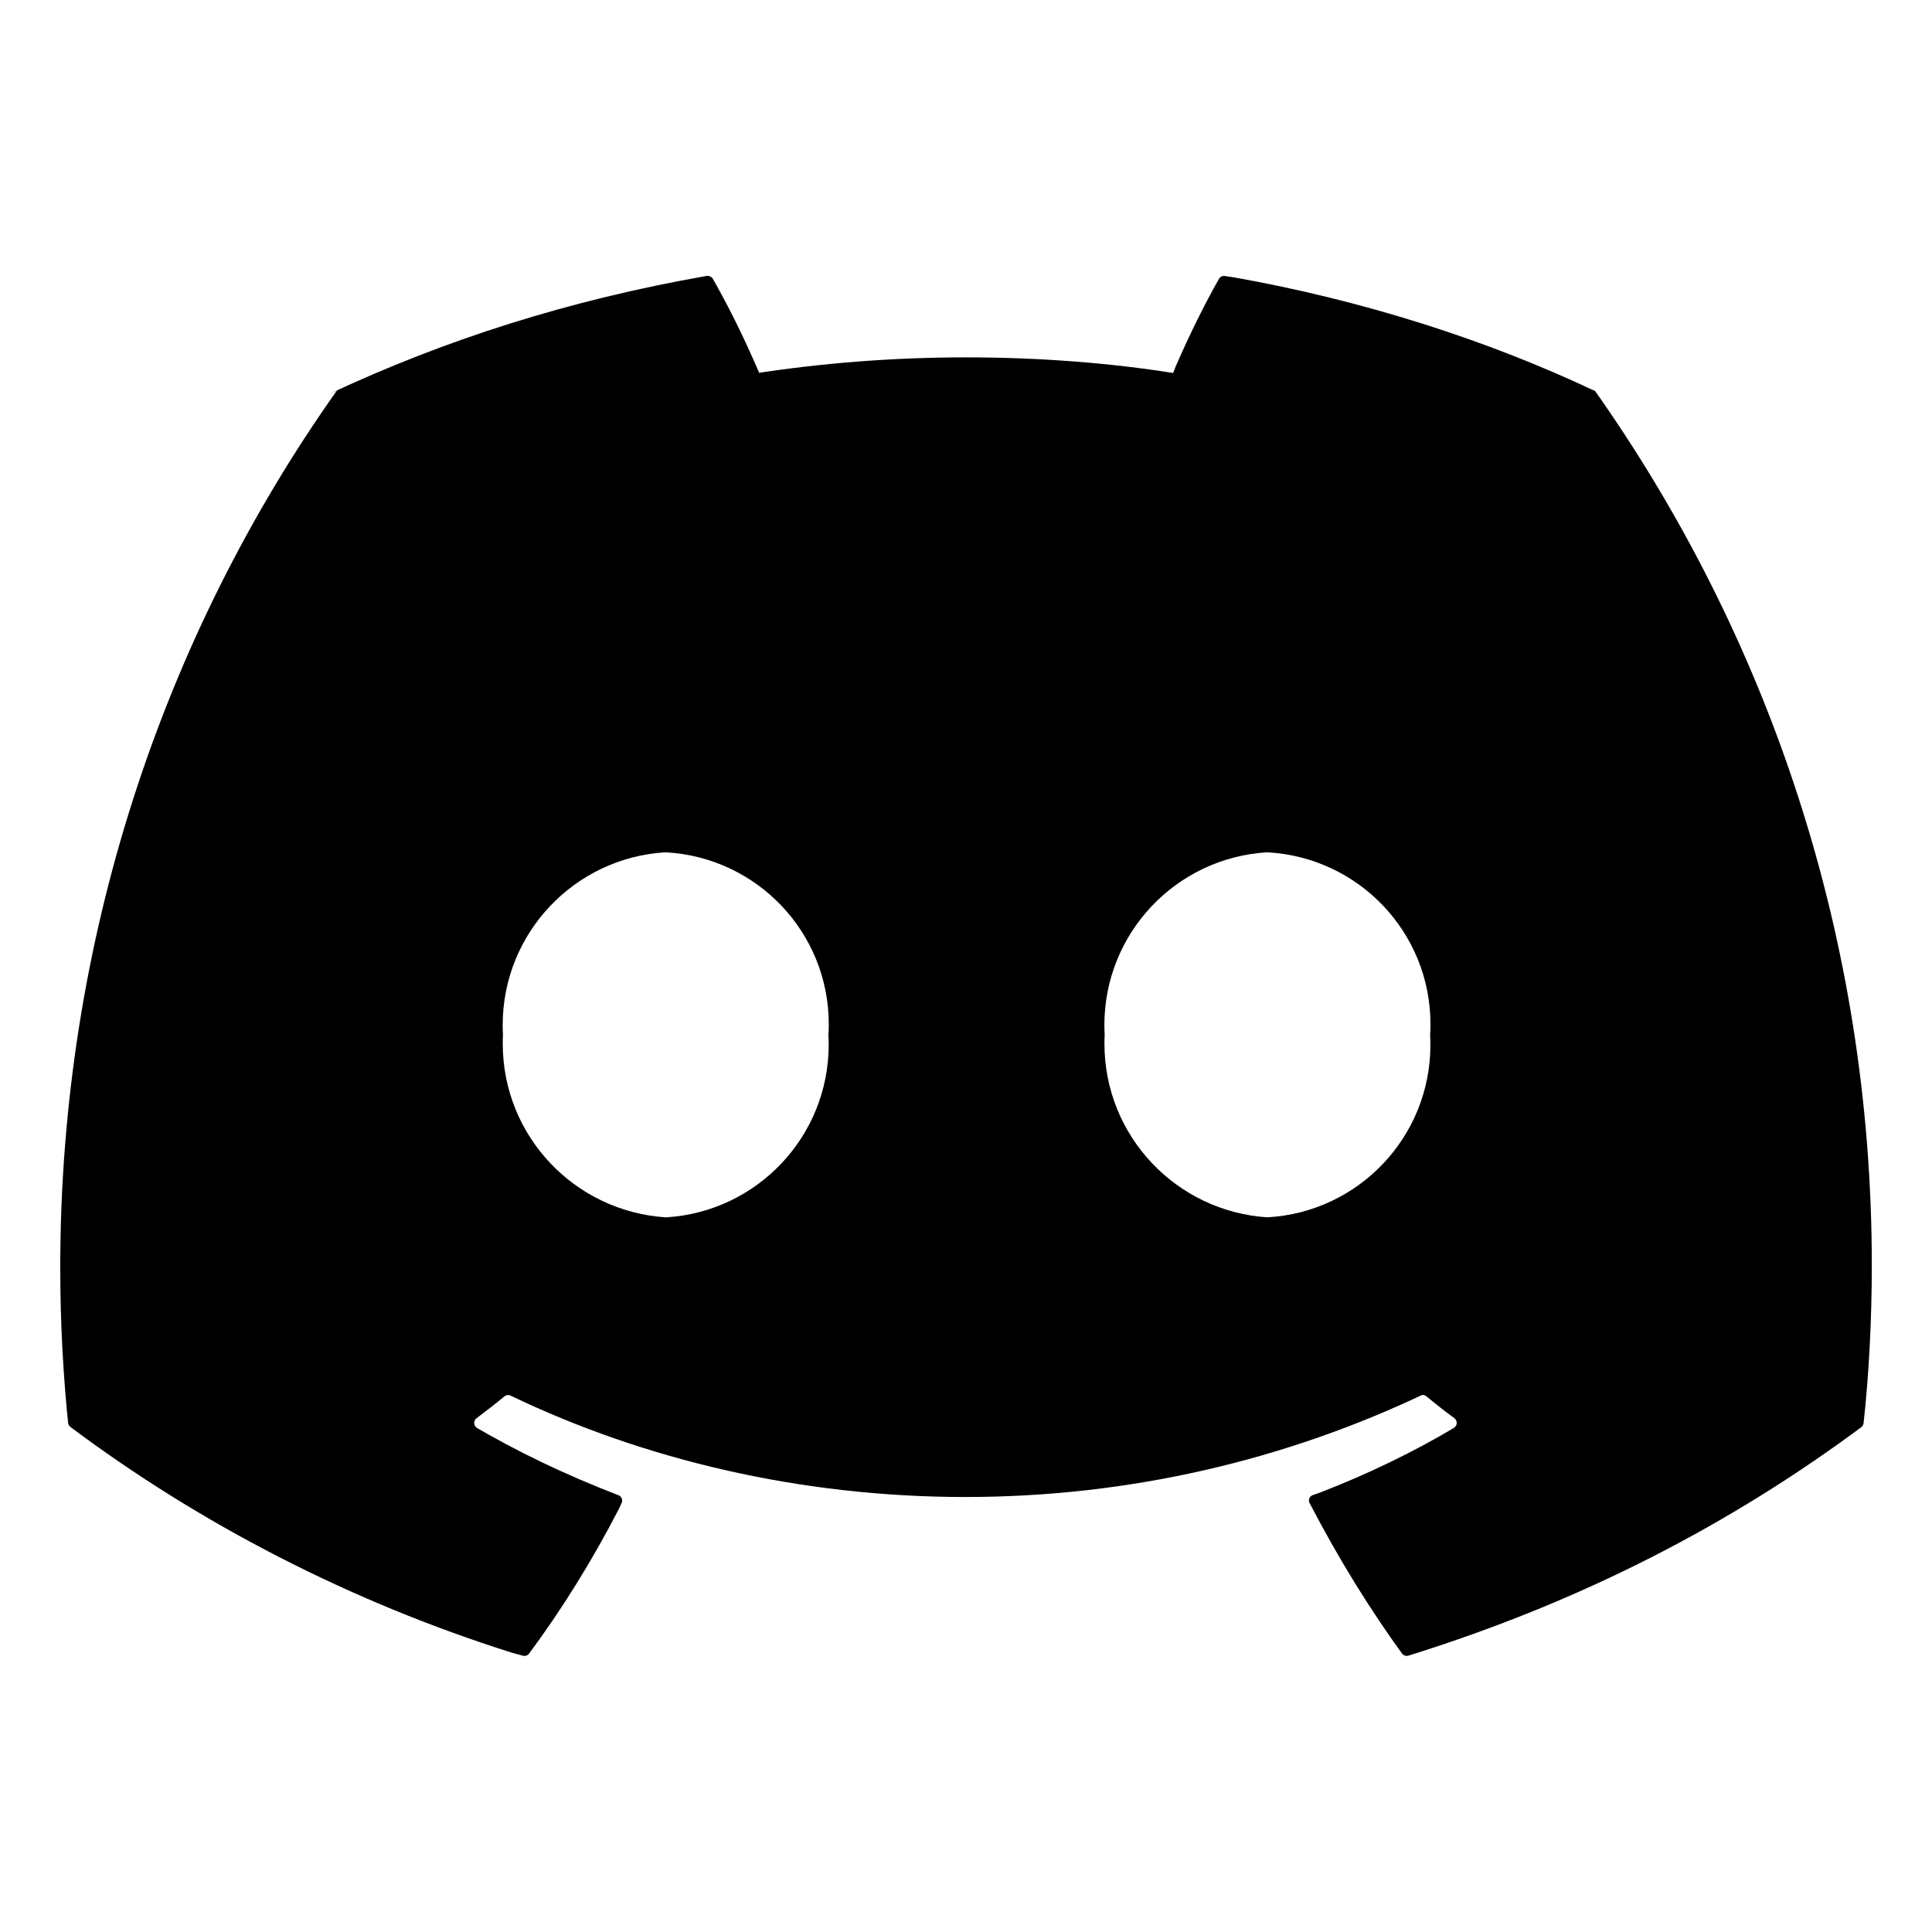
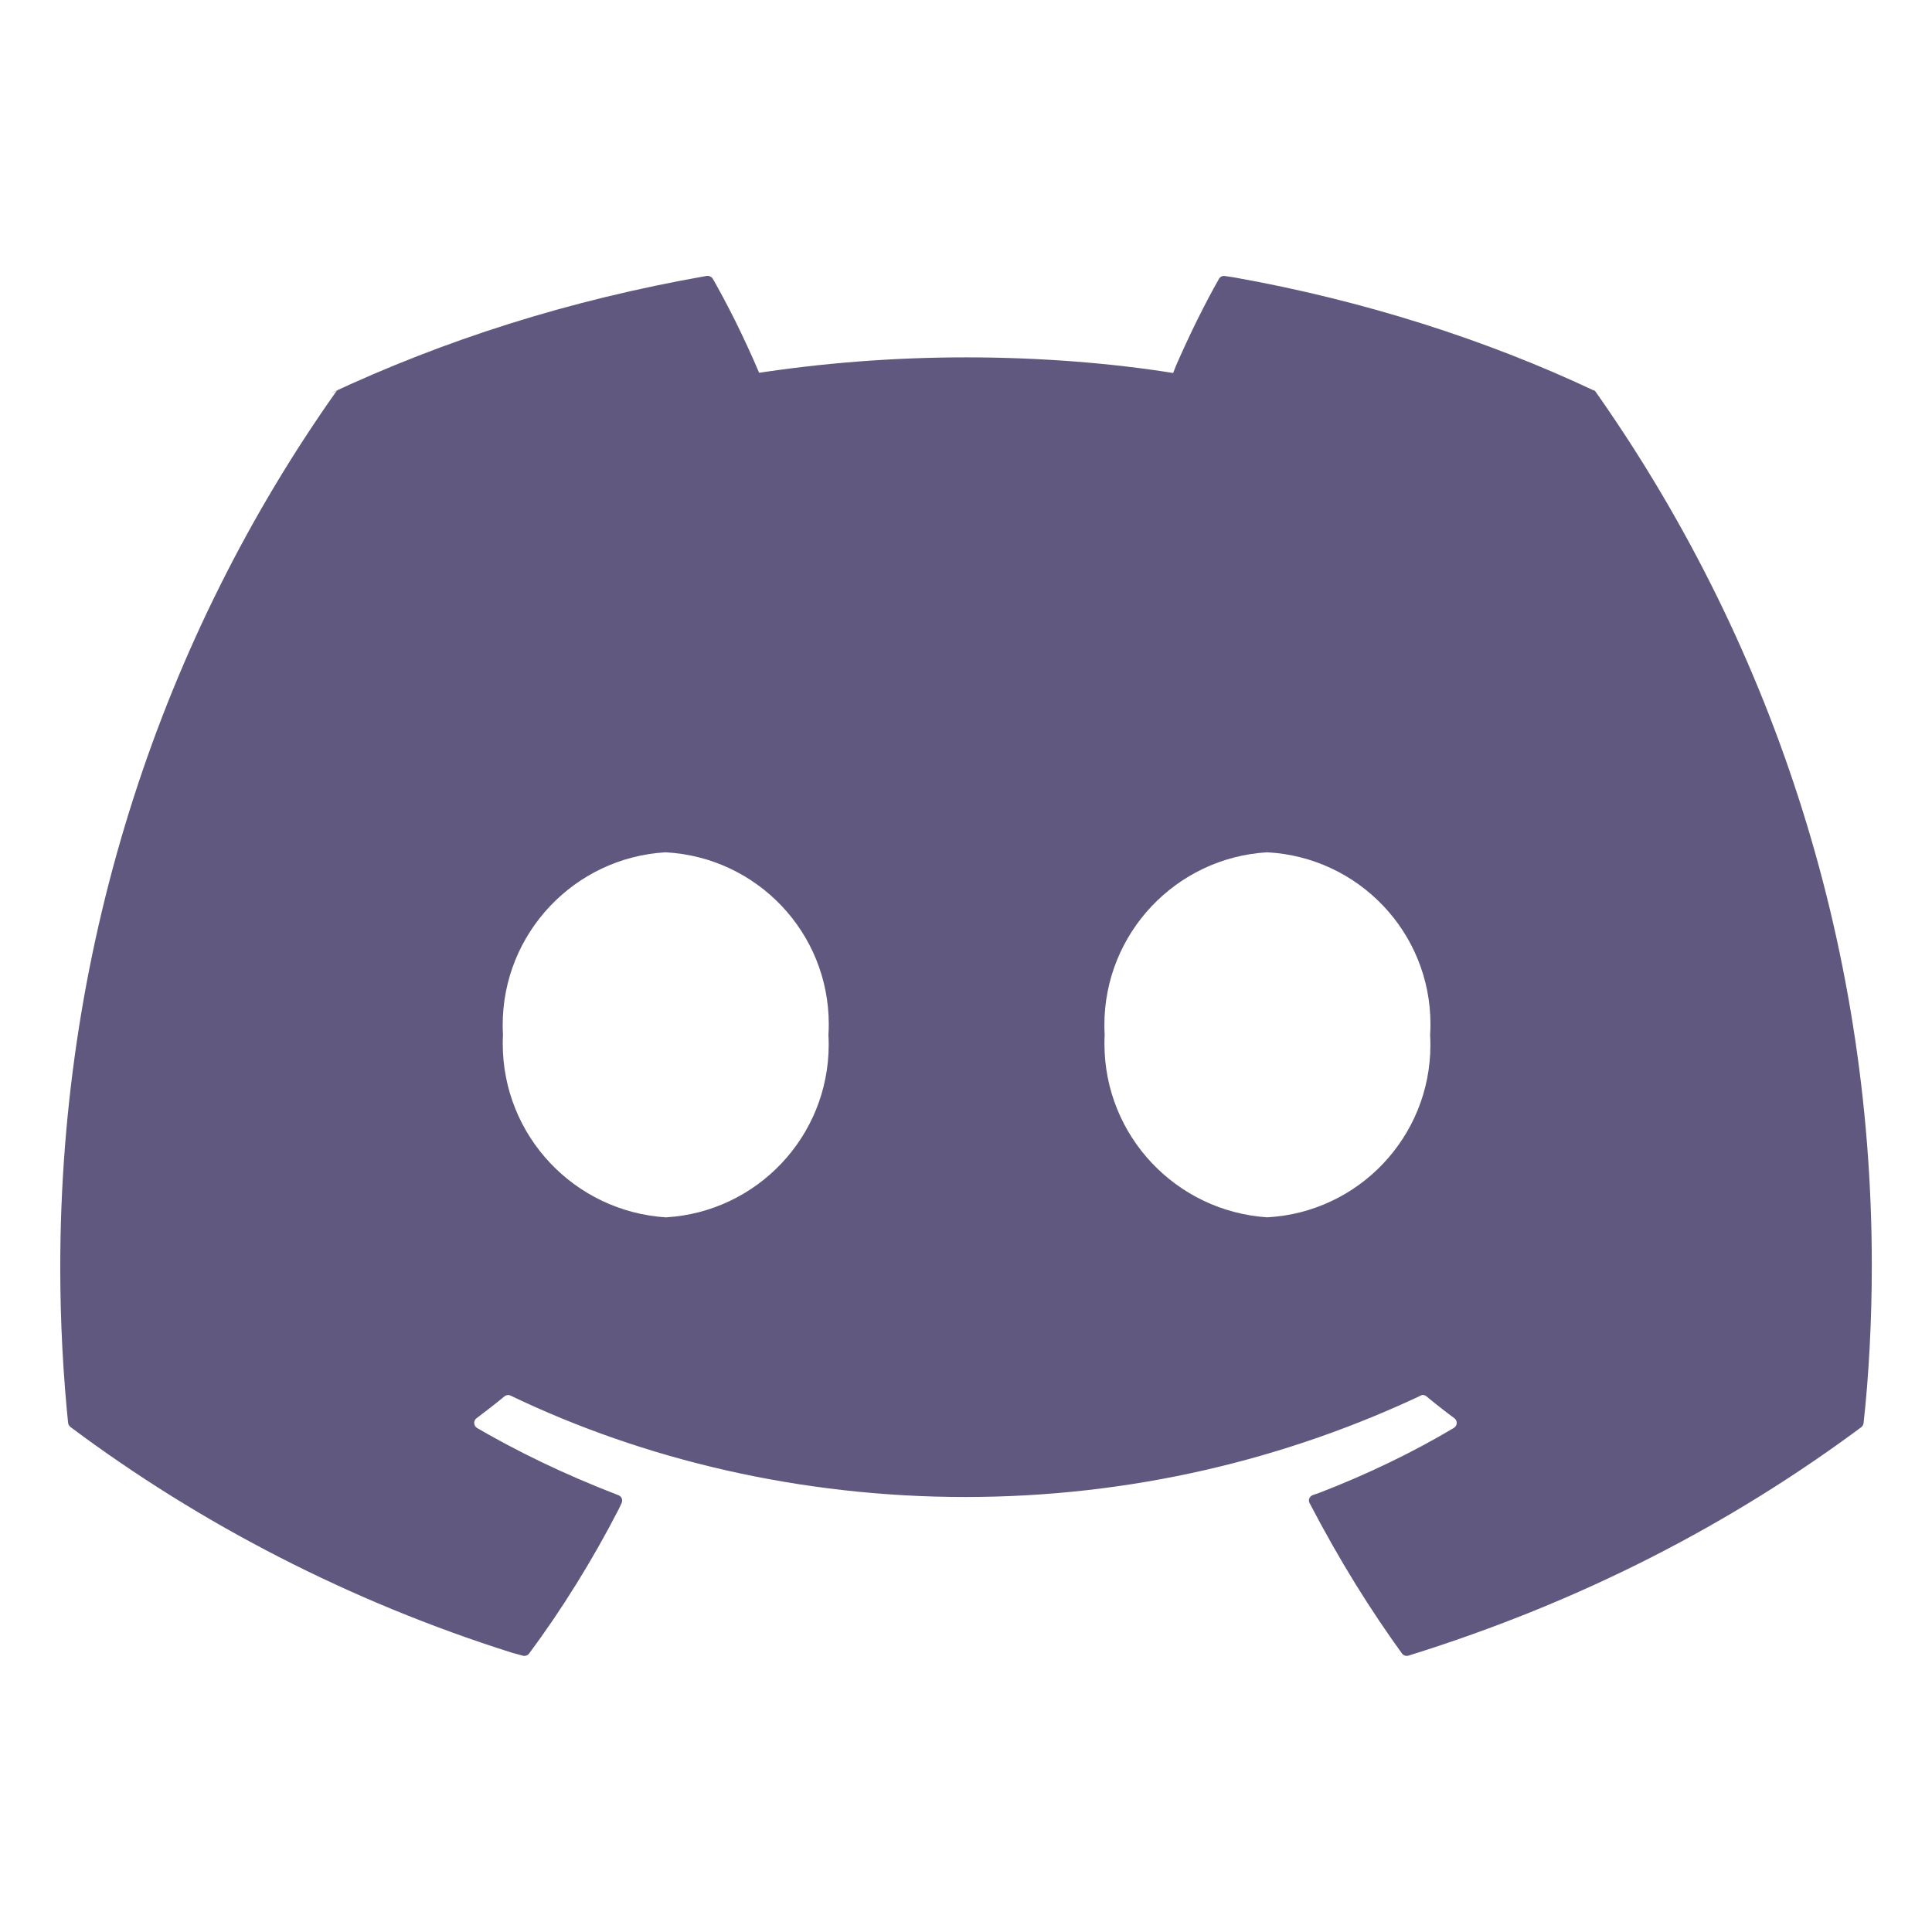
- <svg xmlns="http://www.w3.org/2000/svg" fill="#000000" width="800px" height="800px" viewBox="0 0 32 32" version="1.1">
+ <svg xmlns="http://www.w3.org/2000/svg" fill="#60587f" width="800px" height="800px" viewBox="0 0 32 32" version="1.1">
  <path d="M20.992 20.163c-1.511-0.099-2.699-1.349-2.699-2.877 0-0.051 0.001-0.102 0.004-0.153l-0 0.007c-0.003-0.048-0.005-0.104-0.005-0.161 0-1.525 1.19-2.771 2.692-2.862l0.008-0c1.509 0.082 2.701 1.325 2.701 2.847 0 0.062-0.002 0.123-0.006 0.184l0-0.008c0.003 0.050 0.005 0.109 0.005 0.168 0 1.523-1.191 2.768-2.693 2.854l-0.008 0zM11.026 20.163c-1.511-0.099-2.699-1.349-2.699-2.877 0-0.051 0.001-0.102 0.004-0.153l-0 0.007c-0.003-0.048-0.005-0.104-0.005-0.161 0-1.525 1.19-2.771 2.692-2.862l0.008-0c1.509 0.082 2.701 1.325 2.701 2.847 0 0.062-0.002 0.123-0.006 0.184l0-0.008c0.003 0.048 0.005 0.104 0.005 0.161 0 1.525-1.19 2.771-2.692 2.862l-0.008 0zM26.393 6.465c-1.763-0.832-3.811-1.49-5.955-1.871l-0.149-0.022c-0.005-0.001-0.011-0.002-0.017-0.002-0.035 0-0.065 0.019-0.081 0.047l-0 0c-0.234 0.411-0.488 0.924-0.717 1.45l-0.043 0.111c-1.030-0.165-2.218-0.259-3.428-0.259s-2.398 0.094-3.557 0.275l0.129-0.017c-0.27-0.63-0.528-1.142-0.813-1.638l0.041 0.077c-0.017-0.029-0.048-0.047-0.083-0.047-0.005 0-0.011 0-0.016 0.001l0.001-0c-2.293 0.403-4.342 1.060-6.256 1.957l0.151-0.064c-0.017 0.007-0.031 0.019-0.040 0.034l-0 0c-2.854 4.041-4.562 9.069-4.562 14.496 0 0.907 0.048 1.802 0.141 2.684l-0.009-0.11c0.003 0.029 0.018 0.053 0.039 0.070l0 0c2.14 1.601 4.628 2.891 7.313 3.738l0.176 0.048c0.008 0.003 0.018 0.004 0.028 0.004 0.032 0 0.060-0.015 0.077-0.038l0-0c0.535-0.72 1.044-1.536 1.485-2.392l0.047-0.1c0.006-0.012 0.010-0.027 0.010-0.043 0-0.041-0.026-0.075-0.062-0.089l-0.001-0c-0.912-0.352-1.683-0.727-2.417-1.157l0.077 0.042c-0.029-0.017-0.048-0.048-0.048-0.083 0-0.031 0.015-0.059 0.038-0.076l0-0c0.157-0.118 0.315-0.24 0.465-0.364 0.016-0.013 0.037-0.021 0.059-0.021 0.014 0 0.027 0.003 0.038 0.008l-0.001-0c2.208 1.061 4.8 1.681 7.536 1.681s5.329-0.62 7.643-1.727l-0.107 0.046c0.012-0.006 0.025-0.009 0.040-0.009 0.022 0 0.043 0.008 0.059 0.021l-0-0c0.15 0.124 0.307 0.248 0.466 0.365 0.023 0.018 0.038 0.046 0.038 0.077 0 0.035-0.019 0.065-0.046 0.082l-0 0c-0.661 0.395-1.432 0.769-2.235 1.078l-0.105 0.036c-0.036 0.014-0.062 0.049-0.062 0.089 0 0.016 0.004 0.031 0.011 0.044l-0-0.001c0.501 0.96 1.009 1.775 1.571 2.548l-0.040-0.057c0.017 0.024 0.046 0.040 0.077 0.040 0.010 0 0.020-0.002 0.029-0.004l-0.001 0c2.865-0.892 5.358-2.182 7.566-3.832l-0.065 0.047c0.022-0.016 0.036-0.041 0.039-0.069l0-0c0.087-0.784 0.136-1.694 0.136-2.615 0-5.415-1.712-10.43-4.623-14.534l0.052 0.078c-0.008-0.016-0.022-0.029-0.038-0.036l-0-0z" />
</svg>
